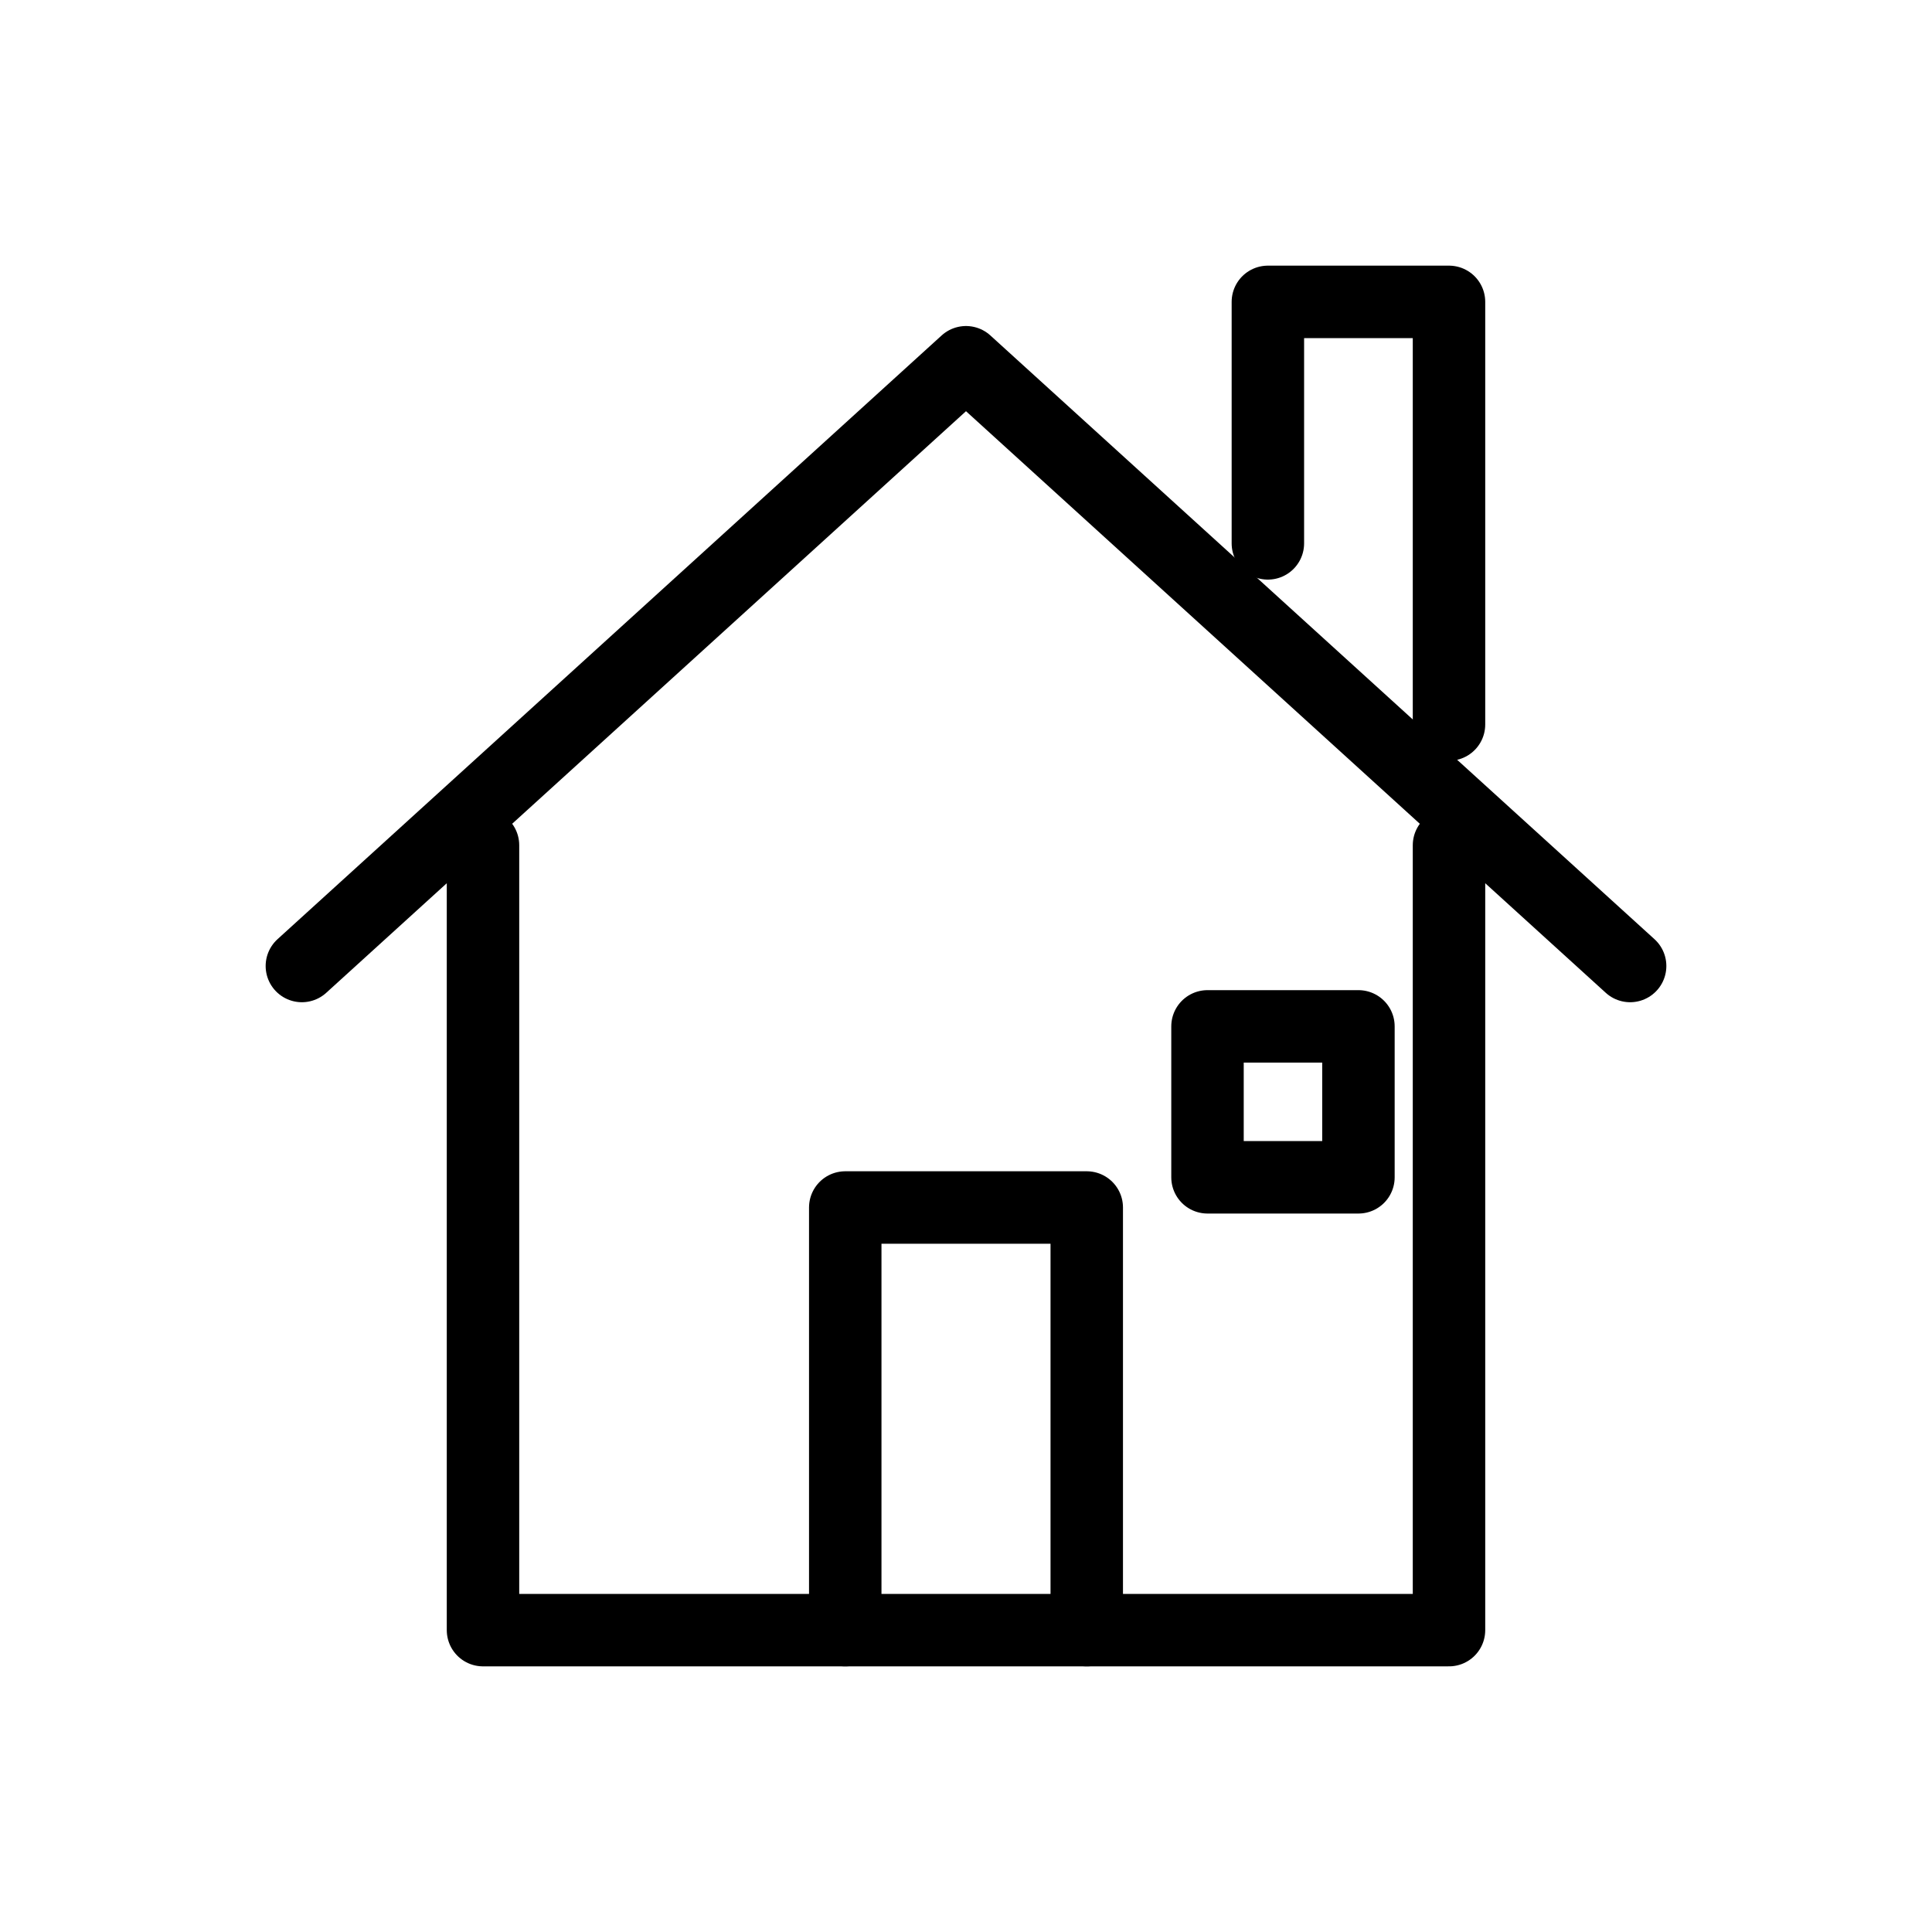
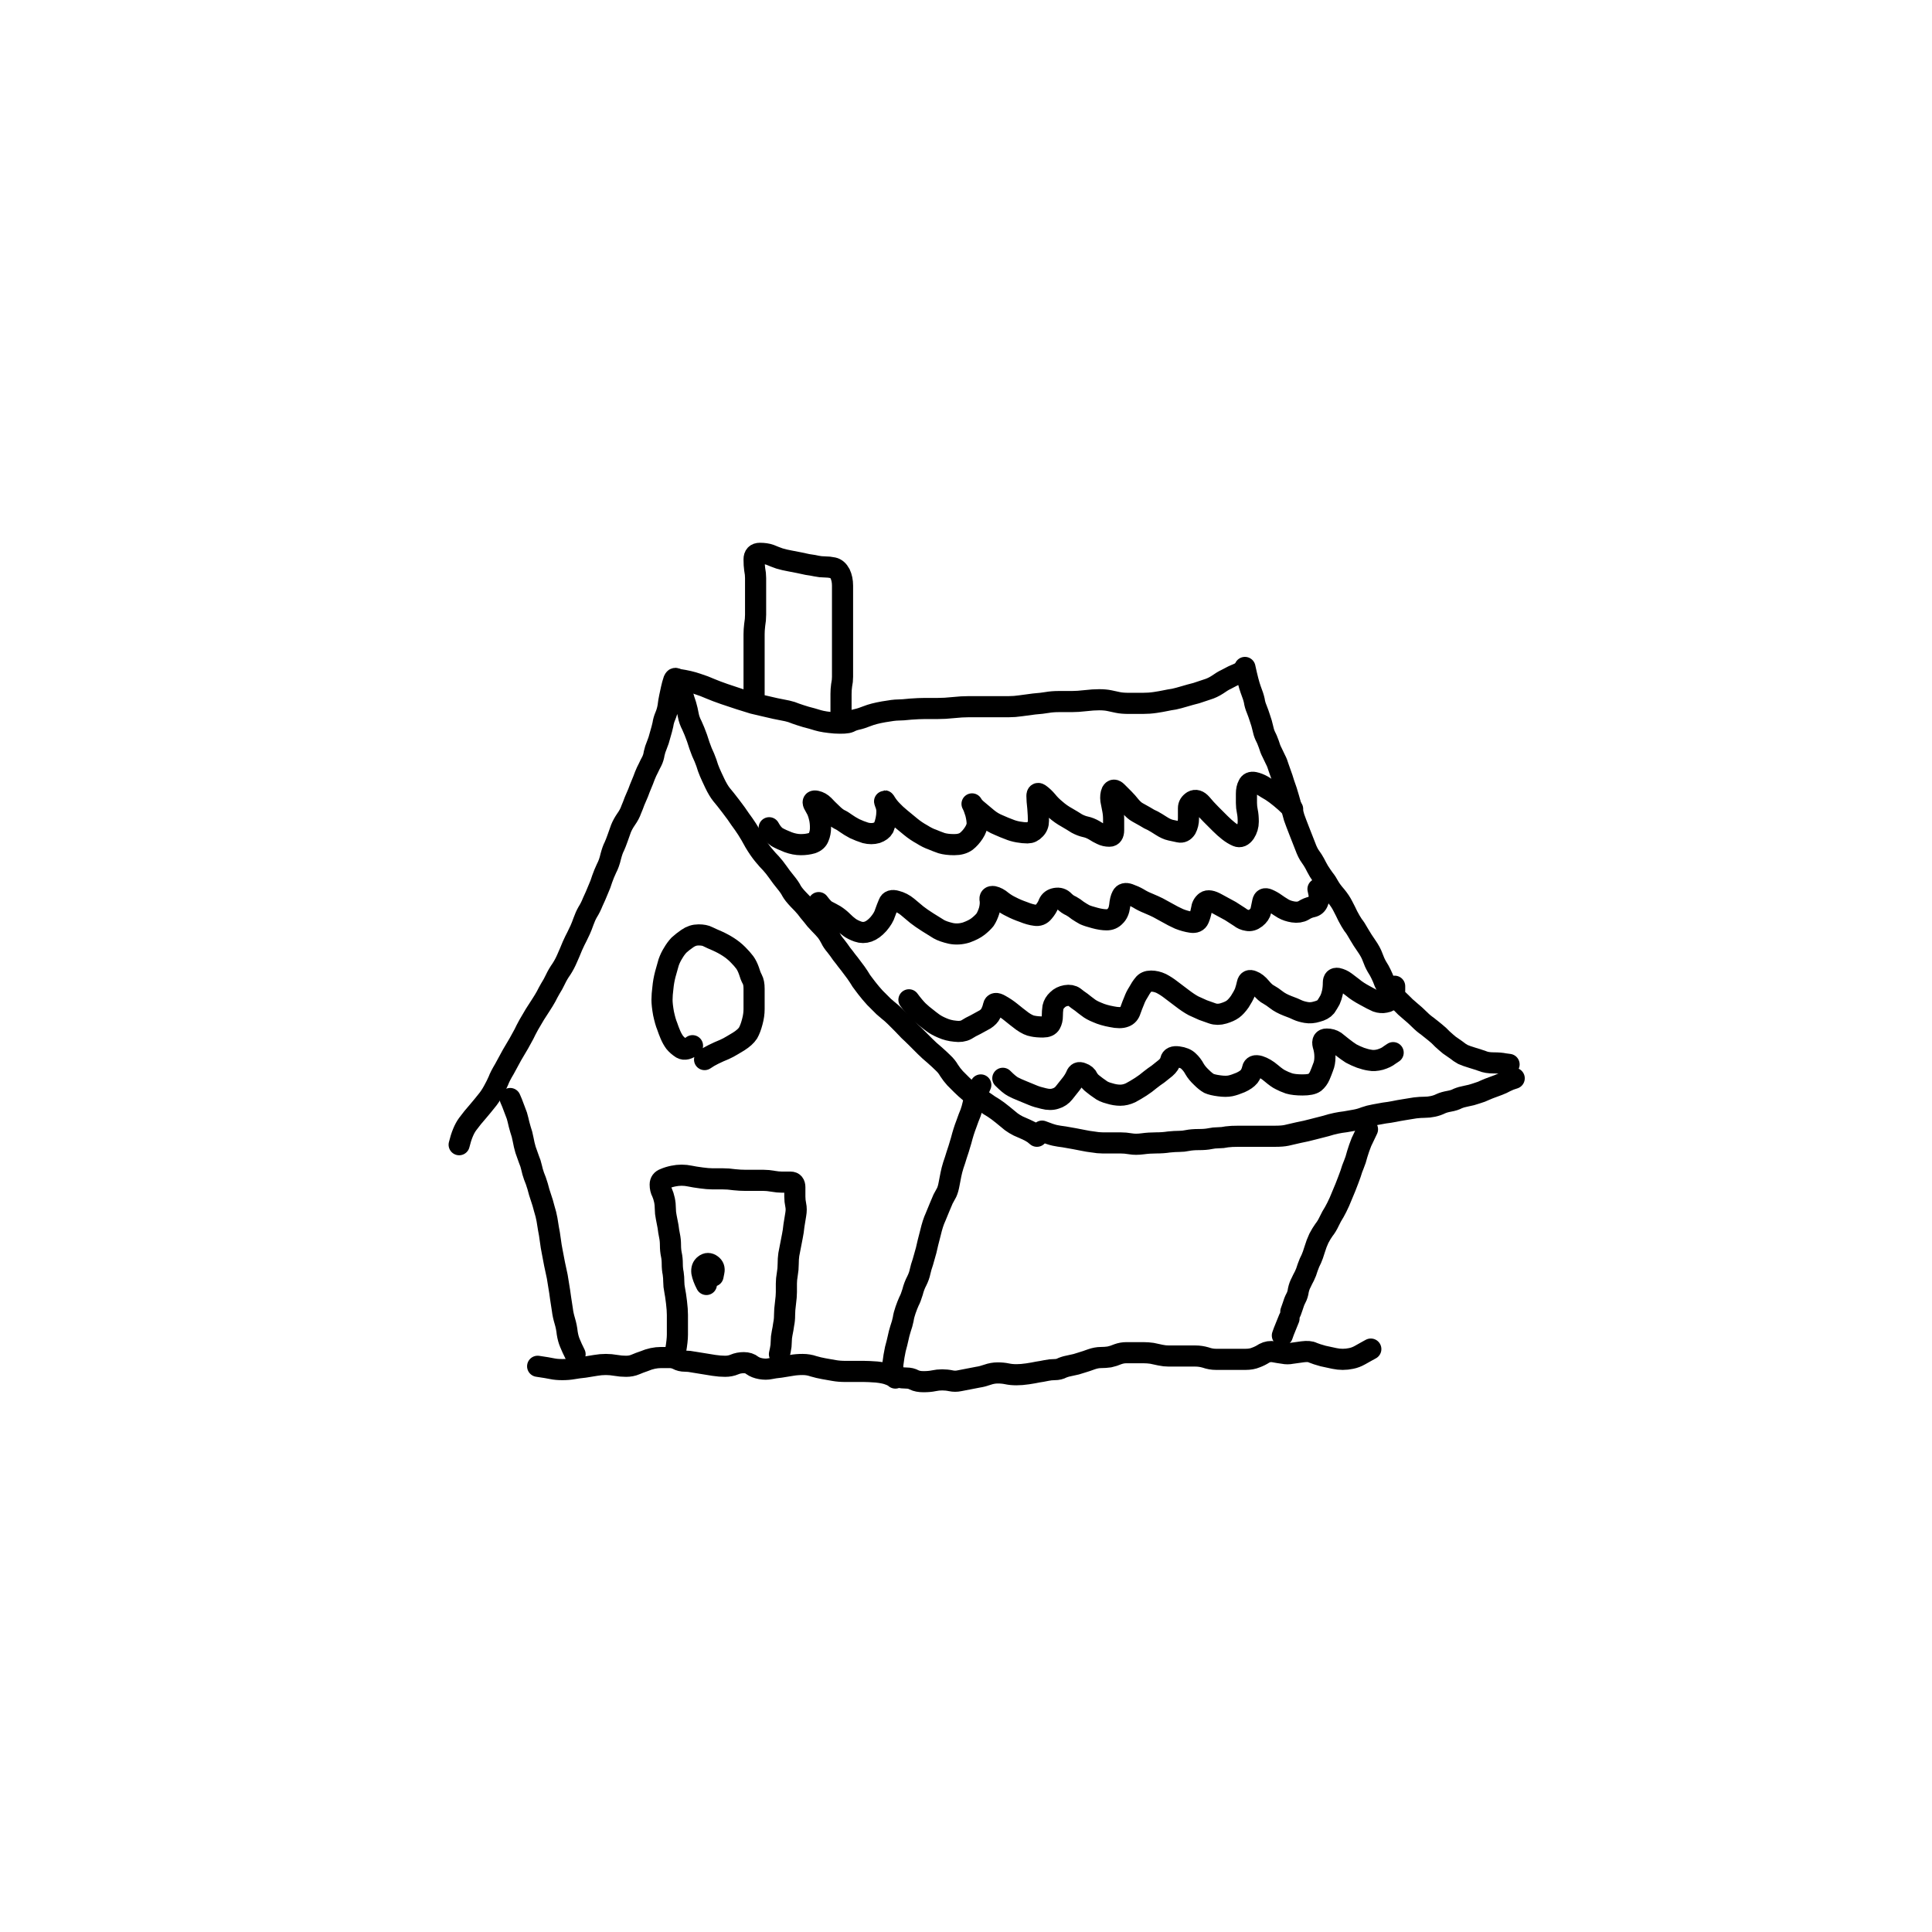
- <svg xmlns="http://www.w3.org/2000/svg" viewBox="0 0 64 64" width="64" height="64" fill="none" stroke="#000" stroke-width="2.4" stroke-linecap="round" stroke-linejoin="round">
-   <path d="M10 32 L32 12 L54 32 M16 28 V54 H48 V28" />
-   <path d="M28 54 V40 h8 V54 M40 34 h5 v5 h-5 z" />
-   <path d="M42 18 v-8 h6 v14" />
+ <svg xmlns="http://www.w3.org/2000/svg" viewBox="0 0 64 64" width="64" height="64" fill="none" stroke="#000000" stroke-width="0.7" stroke-linecap="round" stroke-linejoin="round">
+   <path d="M19.05 44.86 Q18.94 44.64 18.88 44.49 Q18.82 44.35 18.79 44.16 Q18.77 43.96 18.71 43.76 Q18.65 43.56 18.63 43.39 Q18.6 43.22 18.57 43 Q18.54 42.77 18.51 42.6 Q18.48 42.43 18.46 42.29 Q18.43 42.15 18.37 41.87 Q18.32 41.59 18.29 41.45 Q18.26 41.31 18.23 41.08 Q18.2 40.85 18.17 40.71 Q18.15 40.57 18.12 40.4 Q18.09 40.23 18.03 40.04 Q17.98 39.84 17.92 39.67 Q17.86 39.5 17.81 39.3 Q17.75 39.1 17.69 38.96 Q17.64 38.82 17.61 38.68 Q17.58 38.54 17.52 38.4 Q17.47 38.26 17.41 38.09 Q17.36 37.92 17.33 37.75 Q17.3 37.58 17.24 37.41 Q17.19 37.24 17.16 37.1 Q17.13 36.96 17.07 36.82 Q17.02 36.68 16.96 36.53 L16.9 36.39" fill="none" stroke="#000000" stroke-width="0.7" />
+   <path d="M29.66 45.65 Q29.55 45.43 29.58 45.17 Q29.61 44.92 29.66 44.69 Q29.72 44.47 29.75 44.33 Q29.78 44.18 29.83 44.02 Q29.89 43.85 29.92 43.7 Q29.94 43.56 30 43.39 Q30.06 43.22 30.11 43.11 Q30.17 43 30.23 42.8 Q30.28 42.6 30.37 42.43 Q30.45 42.27 30.48 42.12 Q30.51 41.98 30.57 41.81 Q30.62 41.64 30.68 41.42 Q30.73 41.19 30.82 40.85 Q30.9 40.51 30.99 40.32 Q31.07 40.12 31.13 39.98 Q31.19 39.84 31.24 39.72 Q31.3 39.61 31.36 39.5 Q31.41 39.39 31.44 39.22 Q31.47 39.05 31.5 38.91 Q31.53 38.76 31.58 38.6 Q31.64 38.43 31.69 38.26 Q31.75 38.09 31.84 37.78 Q31.92 37.47 32.01 37.24 Q32.09 37.01 32.15 36.87 Q32.2 36.73 32.23 36.59 Q32.26 36.45 32.32 36.34 Q32.37 36.22 32.43 36.08 L32.49 35.94" fill="none" stroke="#000000" stroke-width="0.7" />
+   <path d="M15.21 37.92 Q15.32 37.47 15.49 37.24 Q15.66 37.01 15.83 36.82 Q16 36.62 16.11 36.48 Q16.23 36.34 16.34 36.14 Q16.45 35.94 16.51 35.8 Q16.56 35.66 16.71 35.41 Q16.85 35.15 16.96 34.95 Q17.07 34.76 17.19 34.56 Q17.3 34.36 17.36 34.25 Q17.41 34.14 17.52 33.94 Q17.64 33.74 17.72 33.6 Q17.81 33.46 17.92 33.29 Q18.03 33.12 18.09 33.01 Q18.15 32.89 18.23 32.75 Q18.32 32.61 18.4 32.44 Q18.48 32.27 18.6 32.1 Q18.71 31.93 18.79 31.74 Q18.88 31.54 18.96 31.34 Q19.05 31.14 19.11 31.03 Q19.16 30.92 19.22 30.8 Q19.27 30.69 19.33 30.52 Q19.39 30.35 19.47 30.21 Q19.56 30.07 19.64 29.87 Q19.73 29.68 19.81 29.48 Q19.9 29.28 19.95 29.11 Q20.01 28.94 20.09 28.77 Q20.18 28.6 20.23 28.38 Q20.29 28.15 20.35 28.04 Q20.4 27.93 20.46 27.76 Q20.52 27.59 20.57 27.45 Q20.63 27.3 20.74 27.14 Q20.86 26.97 20.91 26.82 Q20.97 26.68 21.02 26.54 Q21.08 26.4 21.14 26.26 Q21.19 26.12 21.25 25.98 Q21.31 25.84 21.36 25.7 Q21.42 25.55 21.48 25.44 Q21.53 25.33 21.59 25.22 Q21.65 25.1 21.67 24.96 Q21.7 24.82 21.76 24.68 Q21.82 24.54 21.87 24.34 Q21.93 24.14 21.96 24 Q21.98 23.86 22.04 23.72 Q22.1 23.58 22.13 23.41 Q22.15 23.24 22.18 23.1 Q22.21 22.96 22.24 22.82 Q22.27 22.68 22.32 22.53 Q22.38 22.39 22.46 22.59 Q22.55 22.79 22.61 22.99 Q22.66 23.18 22.72 23.35 Q22.77 23.52 22.8 23.69 Q22.83 23.86 22.92 24.03 Q23 24.2 23.09 24.45 Q23.17 24.71 23.25 24.91 Q23.34 25.1 23.4 25.27 Q23.45 25.44 23.51 25.58 Q23.57 25.72 23.68 25.95 Q23.79 26.18 23.9 26.32 Q24.02 26.46 24.21 26.71 Q24.41 26.97 24.52 27.14 Q24.64 27.3 24.75 27.47 Q24.86 27.64 25 27.9 Q25.15 28.15 25.29 28.32 Q25.43 28.49 25.54 28.6 Q25.65 28.72 25.77 28.89 Q25.88 29.05 26.02 29.22 Q26.16 29.39 26.22 29.51 Q26.28 29.62 26.44 29.79 Q26.61 29.96 26.7 30.07 Q26.78 30.18 26.9 30.32 Q27.01 30.47 27.15 30.61 Q27.29 30.75 27.38 30.86 Q27.46 30.97 27.52 31.09 Q27.57 31.2 27.69 31.34 Q27.8 31.48 27.88 31.6 Q27.97 31.71 28.05 31.82 Q28.14 31.93 28.25 32.08 Q28.36 32.22 28.45 32.36 Q28.53 32.5 28.62 32.61 Q28.7 32.72 28.84 32.89 Q28.98 33.06 29.13 33.2 Q29.27 33.35 29.41 33.46 Q29.55 33.57 29.66 33.68 Q29.78 33.8 29.89 33.91 Q30 34.02 30.11 34.14 Q30.23 34.25 30.37 34.39 Q30.51 34.53 30.65 34.67 Q30.79 34.81 30.96 34.95 Q31.13 35.1 31.24 35.21 Q31.36 35.32 31.44 35.46 Q31.53 35.6 31.64 35.72 Q31.75 35.83 31.86 35.94 Q31.98 36.06 32.15 36.2 Q32.32 36.34 32.43 36.39 Q32.54 36.45 32.65 36.53 Q32.77 36.62 32.91 36.7 Q33.05 36.79 33.22 36.93 Q33.39 37.07 33.5 37.16 Q33.61 37.24 33.73 37.3 Q33.84 37.35 33.98 37.41 Q34.12 37.47 34.24 37.55 L34.35 37.64" fill="none" stroke="#000000" stroke-width="0.7" />
+   <path d="M22.49 22.51 Q22.83 22.56 23.09 22.65 Q23.34 22.73 23.54 22.82 Q23.73 22.9 23.99 22.99 Q24.24 23.07 24.5 23.16 Q24.75 23.24 24.95 23.3 Q25.15 23.35 25.29 23.38 Q25.43 23.41 25.68 23.47 Q25.94 23.52 26.08 23.55 Q26.22 23.58 26.36 23.64 Q26.5 23.69 26.7 23.75 Q26.9 23.8 27.09 23.86 Q27.29 23.92 27.66 23.95 Q28.03 23.97 28.14 23.92 Q28.25 23.86 28.39 23.83 Q28.53 23.8 28.73 23.72 Q28.93 23.64 29.27 23.58 Q29.61 23.52 29.75 23.52 Q29.89 23.52 30.17 23.49 Q30.45 23.47 30.62 23.47 Q30.79 23.47 31.05 23.47 Q31.3 23.47 31.58 23.44 Q31.86 23.41 32.09 23.41 Q32.32 23.41 32.46 23.41 Q32.6 23.41 32.74 23.41 Q32.88 23.41 33.05 23.41 Q33.22 23.41 33.42 23.41 Q33.61 23.41 33.81 23.38 Q34.01 23.35 34.26 23.32 Q34.52 23.3 34.69 23.27 Q34.86 23.24 35.08 23.24 Q35.31 23.24 35.51 23.24 Q35.7 23.24 35.96 23.21 Q36.21 23.18 36.41 23.18 Q36.61 23.18 36.75 23.21 Q36.89 23.24 37.03 23.27 Q37.17 23.3 37.4 23.3 Q37.62 23.3 37.85 23.3 Q38.07 23.3 38.27 23.27 Q38.47 23.24 38.61 23.21 Q38.75 23.18 38.89 23.16 Q39.03 23.13 39.23 23.07 Q39.43 23.01 39.63 22.96 Q39.82 22.9 39.99 22.84 Q40.16 22.79 40.33 22.68 Q40.5 22.56 40.61 22.51 Q40.73 22.45 40.84 22.39 Q40.95 22.34 41.09 22.28 L41.24 22.22" fill="none" stroke="#000000" stroke-width="0.7" />
+   <path d="M41.24 22.11 Q41.35 22.62 41.43 22.84 Q41.52 23.07 41.55 23.21 Q41.57 23.35 41.63 23.49 Q41.69 23.64 41.74 23.8 Q41.8 23.97 41.83 24.11 Q41.86 24.26 41.91 24.37 Q41.97 24.48 42.03 24.65 Q42.08 24.82 42.14 24.93 Q42.2 25.05 42.25 25.16 Q42.31 25.27 42.36 25.44 Q42.42 25.61 42.48 25.78 Q42.53 25.95 42.62 26.2 Q42.7 26.46 42.76 26.68 Q42.82 26.91 42.87 27.08 Q42.93 27.25 43.04 27.53 Q43.15 27.81 43.24 28.04 Q43.32 28.26 43.41 28.38 Q43.49 28.49 43.55 28.6 Q43.61 28.72 43.69 28.86 Q43.78 29 43.86 29.11 Q43.95 29.22 44.03 29.37 Q44.11 29.51 44.26 29.68 Q44.4 29.85 44.48 30.01 Q44.57 30.18 44.65 30.35 Q44.74 30.52 44.82 30.64 Q44.91 30.75 45.02 30.95 Q45.13 31.14 45.27 31.34 Q45.41 31.54 45.47 31.71 Q45.53 31.88 45.61 32.02 Q45.7 32.16 45.75 32.27 Q45.81 32.39 45.86 32.53 Q45.92 32.67 46.01 32.78 Q46.09 32.89 46.2 33.01 Q46.32 33.12 46.43 33.23 Q46.54 33.35 46.71 33.49 Q46.88 33.63 47.02 33.77 Q47.16 33.91 47.28 33.99 Q47.39 34.08 47.53 34.19 Q47.67 34.3 47.78 34.42 Q47.9 34.53 48.01 34.62 Q48.12 34.7 48.24 34.78 Q48.35 34.87 48.46 34.93 Q48.57 34.98 48.77 35.04 Q48.97 35.1 49.11 35.15 Q49.25 35.21 49.48 35.21 Q49.7 35.21 49.84 35.24 L49.99 35.26" fill="none" stroke="#000000" stroke-width="0.7" />
+   <path d="M34.52 37.47 Q34.8 37.58 34.94 37.61 Q35.08 37.64 35.25 37.66 Q35.42 37.69 35.59 37.72 Q35.76 37.75 35.9 37.78 Q36.04 37.81 36.21 37.83 Q36.38 37.86 36.52 37.86 Q36.66 37.86 36.8 37.86 Q36.94 37.86 37.11 37.86 Q37.28 37.86 37.45 37.89 Q37.62 37.92 37.85 37.89 Q38.07 37.86 38.3 37.86 Q38.53 37.86 38.72 37.83 Q38.92 37.81 39.06 37.81 Q39.2 37.81 39.34 37.78 Q39.49 37.75 39.71 37.75 Q39.94 37.75 40.08 37.72 Q40.22 37.69 40.36 37.69 Q40.5 37.69 40.64 37.66 Q40.78 37.64 41.04 37.64 Q41.29 37.64 41.46 37.64 Q41.63 37.64 41.83 37.64 Q42.03 37.64 42.25 37.64 Q42.48 37.64 42.62 37.61 Q42.76 37.58 43.01 37.52 Q43.27 37.47 43.49 37.41 Q43.72 37.35 43.92 37.3 Q44.11 37.24 44.26 37.21 Q44.4 37.18 44.57 37.16 Q44.74 37.13 44.91 37.1 Q45.07 37.07 45.22 37.01 Q45.36 36.96 45.53 36.93 Q45.7 36.9 45.86 36.87 Q46.03 36.85 46.18 36.82 Q46.32 36.79 46.51 36.76 Q46.71 36.73 46.88 36.7 Q47.05 36.68 47.19 36.68 Q47.33 36.68 47.47 36.65 Q47.61 36.62 47.73 36.56 Q47.84 36.51 48.01 36.48 Q48.18 36.45 48.29 36.39 Q48.41 36.34 48.57 36.31 Q48.74 36.28 48.91 36.22 Q49.08 36.17 49.2 36.11 Q49.31 36.06 49.48 36 Q49.65 35.94 49.76 35.89 Q49.87 35.83 50.01 35.77 L50.16 35.72" fill="none" stroke="#000000" stroke-width="0.7" />
+   <path d="M45.3 37.41 Q45.19 37.64 45.1 37.83 Q45.02 38.03 44.96 38.23 Q44.91 38.43 44.85 38.57 Q44.79 38.71 44.74 38.88 Q44.68 39.05 44.57 39.33 Q44.45 39.61 44.37 39.81 Q44.28 40.01 44.2 40.15 Q44.11 40.29 44.03 40.46 Q43.95 40.63 43.86 40.74 Q43.78 40.85 43.69 41.02 Q43.61 41.19 43.55 41.39 Q43.49 41.59 43.44 41.7 Q43.38 41.81 43.32 41.98 Q43.27 42.15 43.21 42.27 Q43.15 42.38 43.1 42.49 Q43.04 42.6 43.01 42.74 Q42.99 42.89 42.93 43 Q42.87 43.11 42.82 43.28 L42.76 43.45" fill="none" stroke="#000000" stroke-width="0.7" />
+   <path d="M17.81 45.26 Q18.15 45.31 18.29 45.34 Q18.43 45.37 18.63 45.37 Q18.82 45.37 18.99 45.34 Q19.16 45.31 19.36 45.29 Q19.56 45.26 19.73 45.23 Q19.9 45.2 20.07 45.2 Q20.23 45.2 20.4 45.23 Q20.57 45.26 20.74 45.26 Q20.91 45.26 21.05 45.2 Q21.19 45.14 21.34 45.09 Q21.48 45.03 21.62 45 Q21.76 44.97 21.9 44.97 Q22.04 44.97 22.18 44.97 Q22.32 44.97 22.44 45.03 Q22.55 45.09 22.69 45.09 Q22.83 45.09 22.97 45.12 Q23.11 45.14 23.28 45.17 Q23.45 45.2 23.65 45.23 Q23.85 45.26 24.02 45.26 Q24.19 45.26 24.33 45.2 Q24.47 45.14 24.64 45.14 Q24.81 45.14 24.92 45.23 Q25.03 45.31 25.2 45.34 Q25.37 45.37 25.51 45.34 Q25.65 45.31 25.85 45.29 Q26.05 45.26 26.22 45.23 Q26.39 45.2 26.59 45.2 Q26.78 45.2 26.95 45.26 Q27.12 45.31 27.29 45.34 Q27.46 45.37 27.63 45.4 Q27.8 45.43 28 45.43 Q28.19 45.43 28.34 45.43 Q28.48 45.43 28.62 45.43 Q28.76 45.43 29.04 45.45 Q29.32 45.48 29.46 45.54 Q29.61 45.6 29.75 45.62 Q29.89 45.65 30.03 45.65 Q30.17 45.65 30.28 45.71 Q30.4 45.77 30.59 45.77 Q30.79 45.77 30.93 45.74 Q31.07 45.71 31.21 45.71 Q31.36 45.71 31.5 45.74 Q31.64 45.77 31.78 45.74 Q31.92 45.71 32.09 45.68 Q32.26 45.65 32.4 45.62 Q32.54 45.6 32.71 45.54 Q32.88 45.48 33.05 45.48 Q33.22 45.48 33.36 45.51 Q33.5 45.54 33.67 45.54 Q33.84 45.54 34.04 45.51 Q34.24 45.48 34.38 45.45 Q34.52 45.43 34.66 45.4 Q34.8 45.37 34.94 45.37 Q35.08 45.37 35.19 45.31 Q35.31 45.26 35.48 45.23 Q35.65 45.2 35.82 45.14 Q35.99 45.09 36.15 45.03 Q36.32 44.97 36.47 44.97 Q36.61 44.97 36.75 44.95 Q36.89 44.92 37.03 44.86 Q37.17 44.81 37.31 44.81 Q37.45 44.81 37.59 44.81 Q37.74 44.81 37.88 44.81 Q38.02 44.81 38.16 44.83 Q38.3 44.86 38.44 44.89 Q38.58 44.92 38.72 44.92 Q38.86 44.92 39.01 44.92 Q39.15 44.92 39.29 44.92 Q39.43 44.92 39.6 44.92 Q39.77 44.92 39.94 44.97 Q40.11 45.03 40.28 45.03 Q40.45 45.03 40.61 45.03 Q40.78 45.03 40.93 45.03 Q41.07 45.03 41.26 45.03 Q41.46 45.03 41.6 44.97 Q41.74 44.92 41.88 44.83 Q42.03 44.75 42.2 44.78 Q42.36 44.81 42.51 44.83 Q42.65 44.86 42.79 44.83 Q42.93 44.81 43.15 44.78 Q43.38 44.75 43.49 44.81 Q43.61 44.86 43.83 44.92 Q44.06 44.97 44.2 45 Q44.34 45.03 44.48 45.03 Q44.62 45.03 44.76 45 Q44.91 44.97 45.05 44.89 Q45.19 44.81 45.3 44.75 L45.41 44.69" fill="none" stroke="#000000" stroke-width="0.7" />
+   <path d="M42.7 43.68 Q42.59 43.96 42.53 44.1 L42.48 44.24" fill="none" stroke="#000000" stroke-width="0.7" />
+   <path d="M22.38 44.75 Q22.44 44.41 22.44 44.21 Q22.44 44.02 22.44 43.87 Q22.44 43.73 22.44 43.56 Q22.44 43.39 22.41 43.14 Q22.38 42.89 22.35 42.74 Q22.32 42.6 22.32 42.46 Q22.32 42.32 22.3 42.18 Q22.27 42.04 22.27 41.87 Q22.27 41.7 22.24 41.56 Q22.21 41.42 22.21 41.25 Q22.21 41.08 22.18 40.94 Q22.15 40.8 22.13 40.63 Q22.1 40.46 22.07 40.32 Q22.04 40.18 22.04 40.04 Q22.04 39.89 22.01 39.75 Q21.98 39.61 21.93 39.5 Q21.87 39.39 21.87 39.24 Q21.87 39.1 22.01 39.05 Q22.15 38.99 22.3 38.96 Q22.44 38.93 22.58 38.93 Q22.72 38.93 22.86 38.96 Q23 38.99 23.23 39.02 Q23.45 39.05 23.59 39.05 Q23.73 39.05 23.93 39.05 Q24.13 39.05 24.33 39.08 Q24.52 39.1 24.69 39.1 Q24.86 39.1 25 39.1 Q25.15 39.1 25.29 39.1 Q25.43 39.1 25.6 39.13 Q25.77 39.16 25.91 39.16 Q26.05 39.16 26.19 39.16 Q26.33 39.16 26.33 39.33 Q26.33 39.5 26.33 39.64 Q26.33 39.78 26.36 39.92 Q26.39 40.06 26.36 40.23 Q26.33 40.4 26.3 40.6 Q26.28 40.8 26.25 40.94 Q26.22 41.08 26.19 41.25 Q26.16 41.42 26.13 41.56 Q26.11 41.7 26.11 41.87 Q26.11 42.04 26.08 42.21 Q26.05 42.38 26.05 42.52 Q26.05 42.66 26.05 42.8 Q26.05 42.94 26.02 43.17 Q25.99 43.39 25.99 43.56 Q25.99 43.73 25.96 43.87 Q25.94 44.02 25.91 44.16 Q25.88 44.3 25.88 44.44 Q25.88 44.58 25.85 44.72 L25.82 44.86" fill="none" stroke="#000000" stroke-width="0.7" />
+   <path d="M24.98 23.01 Q24.98 22.73 24.98 22.56 Q24.98 22.39 24.98 22.22 Q24.98 22.05 24.98 21.91 Q24.98 21.77 24.98 21.63 Q24.98 21.49 24.98 21.32 Q24.98 21.15 24.98 21.01 Q24.98 20.87 25 20.7 Q25.03 20.53 25.03 20.36 Q25.03 20.19 25.03 20.05 Q25.03 19.91 25.03 19.77 Q25.03 19.63 25.03 19.46 Q25.03 19.29 25.03 19.15 Q25.03 19.01 25 18.86 Q24.98 18.72 24.98 18.53 Q24.98 18.33 25.17 18.33 Q25.37 18.33 25.51 18.38 Q25.65 18.44 25.82 18.5 Q25.99 18.55 26.16 18.58 Q26.33 18.61 26.47 18.64 Q26.61 18.67 26.75 18.7 Q26.9 18.72 27.04 18.75 Q27.18 18.78 27.32 18.78 Q27.46 18.78 27.6 18.81 Q27.74 18.84 27.83 19.01 Q27.91 19.18 27.91 19.4 Q27.91 19.63 27.91 19.8 Q27.91 19.97 27.91 20.22 Q27.91 20.47 27.91 20.64 Q27.91 20.81 27.91 21.07 Q27.91 21.32 27.91 21.49 Q27.91 21.66 27.91 21.83 Q27.91 22 27.91 22.14 Q27.91 22.28 27.91 22.42 Q27.91 22.56 27.88 22.7 Q27.86 22.84 27.86 22.99 Q27.86 23.13 27.86 23.27 Q27.86 23.41 27.86 23.55 L27.86 23.69" fill="none" stroke="#000000" stroke-width="0.7" />
+   <path d="M25.48 27.42 Q25.6 27.64 25.74 27.73 Q25.88 27.81 26.11 27.9 Q26.33 27.98 26.53 27.98 Q26.73 27.98 26.9 27.93 Q27.07 27.87 27.12 27.73 Q27.18 27.59 27.18 27.42 Q27.18 27.25 27.15 27.11 Q27.12 26.97 27.07 26.85 Q27.01 26.74 26.95 26.63 Q26.9 26.51 27.04 26.54 Q27.18 26.57 27.29 26.68 Q27.4 26.8 27.55 26.94 Q27.69 27.08 27.8 27.14 Q27.91 27.19 28.03 27.28 Q28.14 27.36 28.31 27.45 Q28.48 27.53 28.67 27.59 Q28.87 27.64 29.04 27.59 Q29.21 27.53 29.27 27.42 Q29.32 27.3 29.35 27.16 Q29.38 27.02 29.38 26.88 Q29.38 26.74 29.32 26.6 Q29.27 26.46 29.35 26.6 Q29.44 26.74 29.55 26.85 Q29.66 26.97 29.83 27.11 Q30 27.25 30.17 27.39 Q30.34 27.53 30.54 27.64 Q30.73 27.76 30.88 27.81 Q31.02 27.87 31.19 27.93 Q31.36 27.98 31.61 27.98 Q31.86 27.98 32.01 27.87 Q32.15 27.76 32.26 27.59 Q32.37 27.42 32.37 27.28 Q32.37 27.14 32.32 26.94 Q32.26 26.74 32.2 26.63 Q32.15 26.51 32.2 26.63 Q32.26 26.74 32.4 26.85 Q32.54 26.97 32.71 27.11 Q32.88 27.25 33.08 27.33 Q33.28 27.42 33.42 27.47 Q33.56 27.53 33.73 27.56 Q33.9 27.59 34.04 27.59 Q34.18 27.59 34.29 27.47 Q34.4 27.36 34.4 27.19 Q34.4 27.02 34.38 26.77 Q34.35 26.51 34.35 26.37 Q34.35 26.23 34.46 26.32 Q34.57 26.4 34.69 26.54 Q34.8 26.68 34.97 26.82 Q35.14 26.97 35.34 27.08 Q35.53 27.19 35.67 27.28 Q35.82 27.36 35.96 27.39 Q36.1 27.42 36.24 27.5 Q36.38 27.59 36.49 27.64 Q36.61 27.7 36.75 27.7 Q36.89 27.7 36.89 27.5 Q36.89 27.3 36.89 27.14 Q36.89 26.97 36.86 26.82 Q36.83 26.68 36.8 26.51 Q36.78 26.34 36.83 26.23 Q36.89 26.12 37 26.23 Q37.11 26.34 37.23 26.46 Q37.34 26.57 37.45 26.71 Q37.57 26.85 37.68 26.91 Q37.79 26.97 37.93 27.05 Q38.07 27.14 38.19 27.19 Q38.3 27.25 38.47 27.36 Q38.64 27.47 38.78 27.5 Q38.92 27.53 39.06 27.56 Q39.2 27.59 39.29 27.45 Q39.37 27.3 39.37 27.11 Q39.37 26.91 39.37 26.77 Q39.37 26.63 39.51 26.54 Q39.65 26.46 39.8 26.63 Q39.94 26.8 40.11 26.97 Q40.28 27.14 40.42 27.28 Q40.56 27.42 40.7 27.53 Q40.84 27.64 40.98 27.7 Q41.12 27.76 41.24 27.59 Q41.35 27.42 41.35 27.22 Q41.35 27.02 41.32 26.88 Q41.29 26.74 41.29 26.6 Q41.29 26.46 41.29 26.29 Q41.29 26.12 41.35 26.01 Q41.4 25.89 41.55 25.92 Q41.69 25.95 41.83 26.03 Q41.97 26.12 42.11 26.2 Q42.25 26.29 42.42 26.43 Q42.59 26.57 42.7 26.68 L42.82 26.8" fill="none" stroke="#000000" stroke-width="0.7" />
+   <path d="M27.12 29.9 Q27.29 30.13 27.4 30.18 Q27.52 30.24 27.66 30.32 Q27.8 30.41 27.91 30.52 Q28.03 30.64 28.14 30.72 Q28.25 30.8 28.42 30.86 Q28.59 30.92 28.76 30.86 Q28.93 30.8 29.1 30.61 Q29.27 30.41 29.32 30.24 Q29.38 30.07 29.44 29.93 Q29.49 29.79 29.69 29.85 Q29.89 29.9 30.06 30.04 Q30.23 30.18 30.37 30.3 Q30.51 30.41 30.73 30.55 Q30.96 30.69 31.1 30.78 Q31.24 30.86 31.5 30.92 Q31.75 30.97 32.01 30.89 Q32.26 30.8 32.4 30.69 Q32.54 30.58 32.63 30.47 Q32.71 30.35 32.77 30.16 Q32.82 29.96 32.8 29.82 Q32.77 29.68 32.91 29.7 Q33.05 29.73 33.19 29.85 Q33.33 29.96 33.5 30.04 Q33.67 30.13 33.9 30.21 Q34.12 30.3 34.29 30.32 Q34.46 30.35 34.57 30.21 Q34.69 30.07 34.74 29.93 Q34.8 29.79 34.97 29.76 Q35.14 29.73 35.25 29.85 Q35.36 29.96 35.48 30.01 Q35.59 30.07 35.7 30.16 Q35.82 30.24 35.93 30.3 Q36.04 30.35 36.27 30.41 Q36.49 30.47 36.66 30.47 Q36.83 30.47 36.94 30.35 Q37.06 30.24 37.09 30.01 Q37.11 29.79 37.17 29.68 Q37.23 29.56 37.4 29.62 Q37.57 29.68 37.71 29.76 Q37.85 29.85 38.05 29.93 Q38.24 30.01 38.36 30.07 Q38.47 30.13 38.67 30.24 Q38.86 30.35 39.06 30.44 Q39.26 30.52 39.46 30.55 Q39.65 30.58 39.71 30.44 Q39.77 30.3 39.8 30.13 Q39.82 29.96 39.94 29.87 Q40.05 29.79 40.3 29.93 Q40.56 30.07 40.76 30.18 Q40.95 30.3 41.07 30.38 Q41.18 30.47 41.32 30.49 Q41.46 30.52 41.6 30.41 Q41.74 30.3 41.77 30.16 Q41.8 30.01 41.83 29.87 Q41.86 29.73 42 29.79 Q42.14 29.85 42.25 29.93 Q42.36 30.01 42.51 30.1 Q42.65 30.18 42.84 30.21 Q43.04 30.24 43.18 30.16 Q43.32 30.07 43.47 30.04 Q43.61 30.01 43.66 29.87 Q43.72 29.73 43.69 29.59 L43.66 29.45" fill="none" stroke="#000000" stroke-width="0.7" />
+   <path d="M30.11 33.12 Q30.28 33.35 30.42 33.49 Q30.57 33.63 30.68 33.71 Q30.79 33.8 30.9 33.88 Q31.02 33.97 31.21 34.05 Q31.41 34.14 31.64 34.16 Q31.86 34.19 32.01 34.11 Q32.15 34.02 32.32 33.94 Q32.49 33.85 32.63 33.77 Q32.77 33.68 32.82 33.57 Q32.88 33.46 32.91 33.32 Q32.94 33.18 33.13 33.29 Q33.33 33.4 33.5 33.54 Q33.67 33.68 33.87 33.83 Q34.07 33.97 34.21 33.99 Q34.35 34.02 34.55 34.02 Q34.74 34.02 34.8 33.91 Q34.86 33.8 34.86 33.66 Q34.86 33.51 34.88 33.37 Q34.91 33.23 35.03 33.12 Q35.14 33.01 35.31 32.98 Q35.48 32.95 35.59 33.03 Q35.7 33.12 35.82 33.2 Q35.93 33.29 36.04 33.37 Q36.15 33.46 36.35 33.54 Q36.55 33.63 36.83 33.68 Q37.11 33.74 37.26 33.68 Q37.4 33.63 37.45 33.46 Q37.51 33.29 37.57 33.15 Q37.62 33.01 37.71 32.87 Q37.79 32.72 37.88 32.61 Q37.96 32.5 38.13 32.5 Q38.3 32.5 38.47 32.58 Q38.64 32.67 38.78 32.78 Q38.92 32.89 39.15 33.06 Q39.37 33.23 39.54 33.32 Q39.71 33.4 39.85 33.46 Q39.99 33.51 40.16 33.57 Q40.33 33.63 40.53 33.57 Q40.73 33.51 40.84 33.43 Q40.95 33.35 41.07 33.18 Q41.18 33.01 41.24 32.87 Q41.29 32.72 41.32 32.58 Q41.35 32.44 41.49 32.5 Q41.63 32.55 41.77 32.72 Q41.91 32.89 42.03 32.95 Q42.14 33.01 42.28 33.12 Q42.42 33.23 42.65 33.32 Q42.87 33.4 42.99 33.46 Q43.1 33.51 43.27 33.54 Q43.44 33.57 43.63 33.51 Q43.83 33.46 43.92 33.35 Q44 33.23 44.06 33.12 Q44.11 33.01 44.14 32.87 Q44.17 32.72 44.17 32.55 Q44.17 32.39 44.31 32.41 Q44.45 32.44 44.57 32.53 Q44.68 32.61 44.82 32.72 Q44.96 32.84 45.22 32.98 Q45.47 33.12 45.61 33.18 Q45.75 33.23 45.89 33.2 Q46.03 33.18 46.12 33.06 Q46.2 32.95 46.2 32.81 L46.2 32.67" fill="none" stroke="#000000" stroke-width="0.7" />
+   <path d="M33.22 35.72 Q33.44 35.94 33.56 36 Q33.67 36.06 33.87 36.14 Q34.07 36.22 34.21 36.28 Q34.35 36.34 34.57 36.39 Q34.8 36.45 34.97 36.39 Q35.14 36.34 35.25 36.2 Q35.36 36.06 35.48 35.91 Q35.59 35.77 35.65 35.63 Q35.7 35.49 35.84 35.55 Q35.99 35.6 36.04 35.72 Q36.1 35.83 36.21 35.91 Q36.32 36 36.44 36.08 Q36.55 36.17 36.75 36.22 Q36.94 36.28 37.11 36.28 Q37.28 36.28 37.45 36.2 Q37.62 36.11 37.79 36 Q37.96 35.89 38.1 35.77 Q38.24 35.66 38.36 35.58 Q38.47 35.49 38.61 35.38 Q38.75 35.26 38.78 35.12 Q38.81 34.98 39.03 35.01 Q39.26 35.04 39.37 35.15 Q39.49 35.26 39.57 35.41 Q39.65 35.55 39.8 35.69 Q39.94 35.83 40.05 35.89 Q40.16 35.94 40.39 35.97 Q40.61 36 40.76 35.97 Q40.9 35.94 41.09 35.86 Q41.29 35.77 41.38 35.66 Q41.46 35.55 41.49 35.41 Q41.52 35.26 41.72 35.32 Q41.91 35.38 42.11 35.55 Q42.31 35.72 42.42 35.77 Q42.53 35.83 42.7 35.89 Q42.87 35.94 43.15 35.94 Q43.44 35.94 43.55 35.86 Q43.66 35.77 43.72 35.63 Q43.78 35.49 43.83 35.35 Q43.89 35.21 43.89 35.01 Q43.89 34.81 43.83 34.62 Q43.78 34.42 43.95 34.42 Q44.11 34.42 44.23 34.5 Q44.34 34.59 44.48 34.7 Q44.62 34.81 44.76 34.9 Q44.91 34.98 45.07 35.04 Q45.24 35.1 45.38 35.12 Q45.53 35.15 45.72 35.1 Q45.92 35.04 46.03 34.95 L46.15 34.87" fill="none" stroke="#000000" stroke-width="0.7" />
+   <path d="M22.94 34.64 Q22.72 34.81 22.58 34.73 Q22.44 34.64 22.35 34.53 Q22.27 34.42 22.21 34.28 Q22.15 34.14 22.1 33.99 Q22.04 33.85 21.98 33.57 Q21.93 33.29 21.93 33.12 Q21.93 32.95 21.96 32.72 Q21.98 32.5 22.04 32.27 Q22.1 32.05 22.15 31.88 Q22.21 31.71 22.3 31.57 Q22.38 31.43 22.49 31.31 Q22.61 31.2 22.77 31.09 Q22.94 30.97 23.14 30.97 Q23.34 30.97 23.45 31.03 Q23.57 31.09 23.76 31.17 Q23.96 31.26 24.13 31.37 Q24.3 31.48 24.44 31.62 Q24.58 31.76 24.67 31.88 Q24.75 31.99 24.81 32.16 Q24.86 32.33 24.92 32.44 Q24.98 32.55 24.98 32.75 Q24.98 32.95 24.98 33.09 Q24.98 33.23 24.98 33.43 Q24.98 33.63 24.92 33.85 Q24.86 34.08 24.78 34.22 Q24.69 34.36 24.47 34.5 Q24.24 34.64 24.13 34.7 Q24.02 34.76 23.82 34.84 Q23.62 34.93 23.48 35.01 L23.34 35.1" fill="none" stroke="#000000" stroke-width="0.7" />
+   <path d="M23.4 42.55 Q23.28 42.32 23.25 42.15 Q23.23 41.98 23.34 41.9 Q23.45 41.81 23.57 41.9 Q23.68 41.98 23.65 42.12 L23.62 42.27" fill="none" stroke="#000000" stroke-width="0.7" />
</svg>
